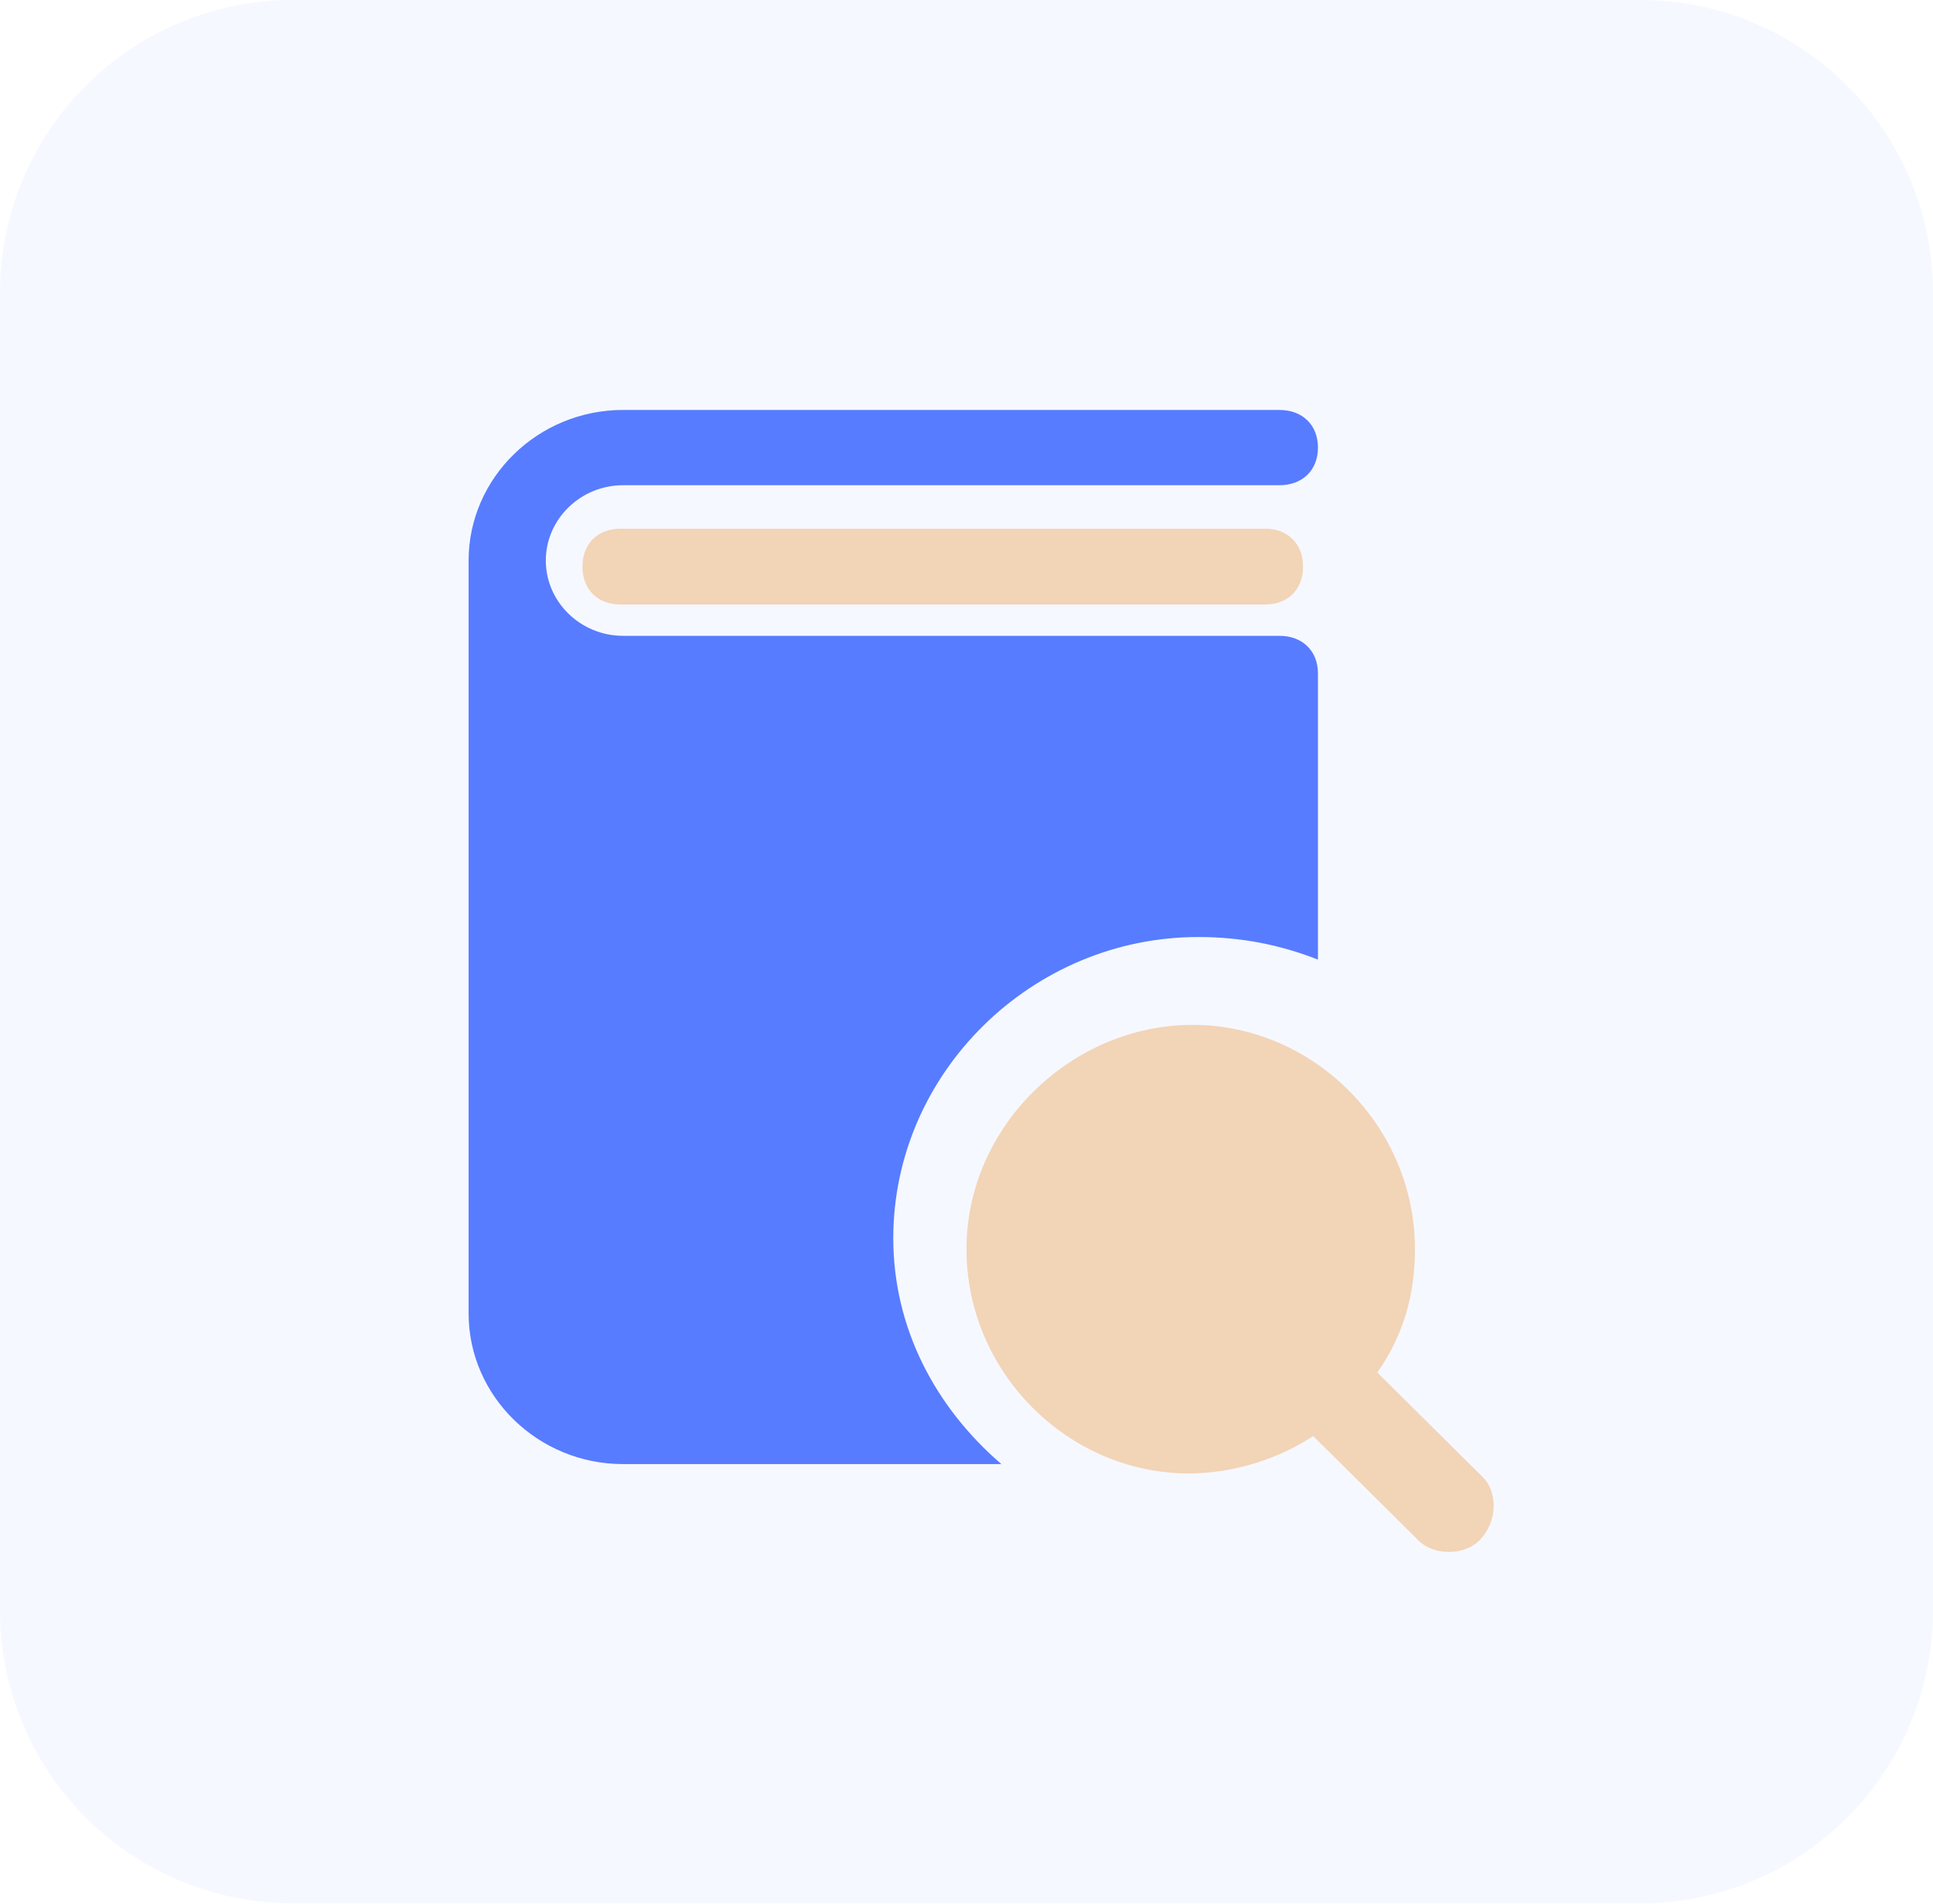
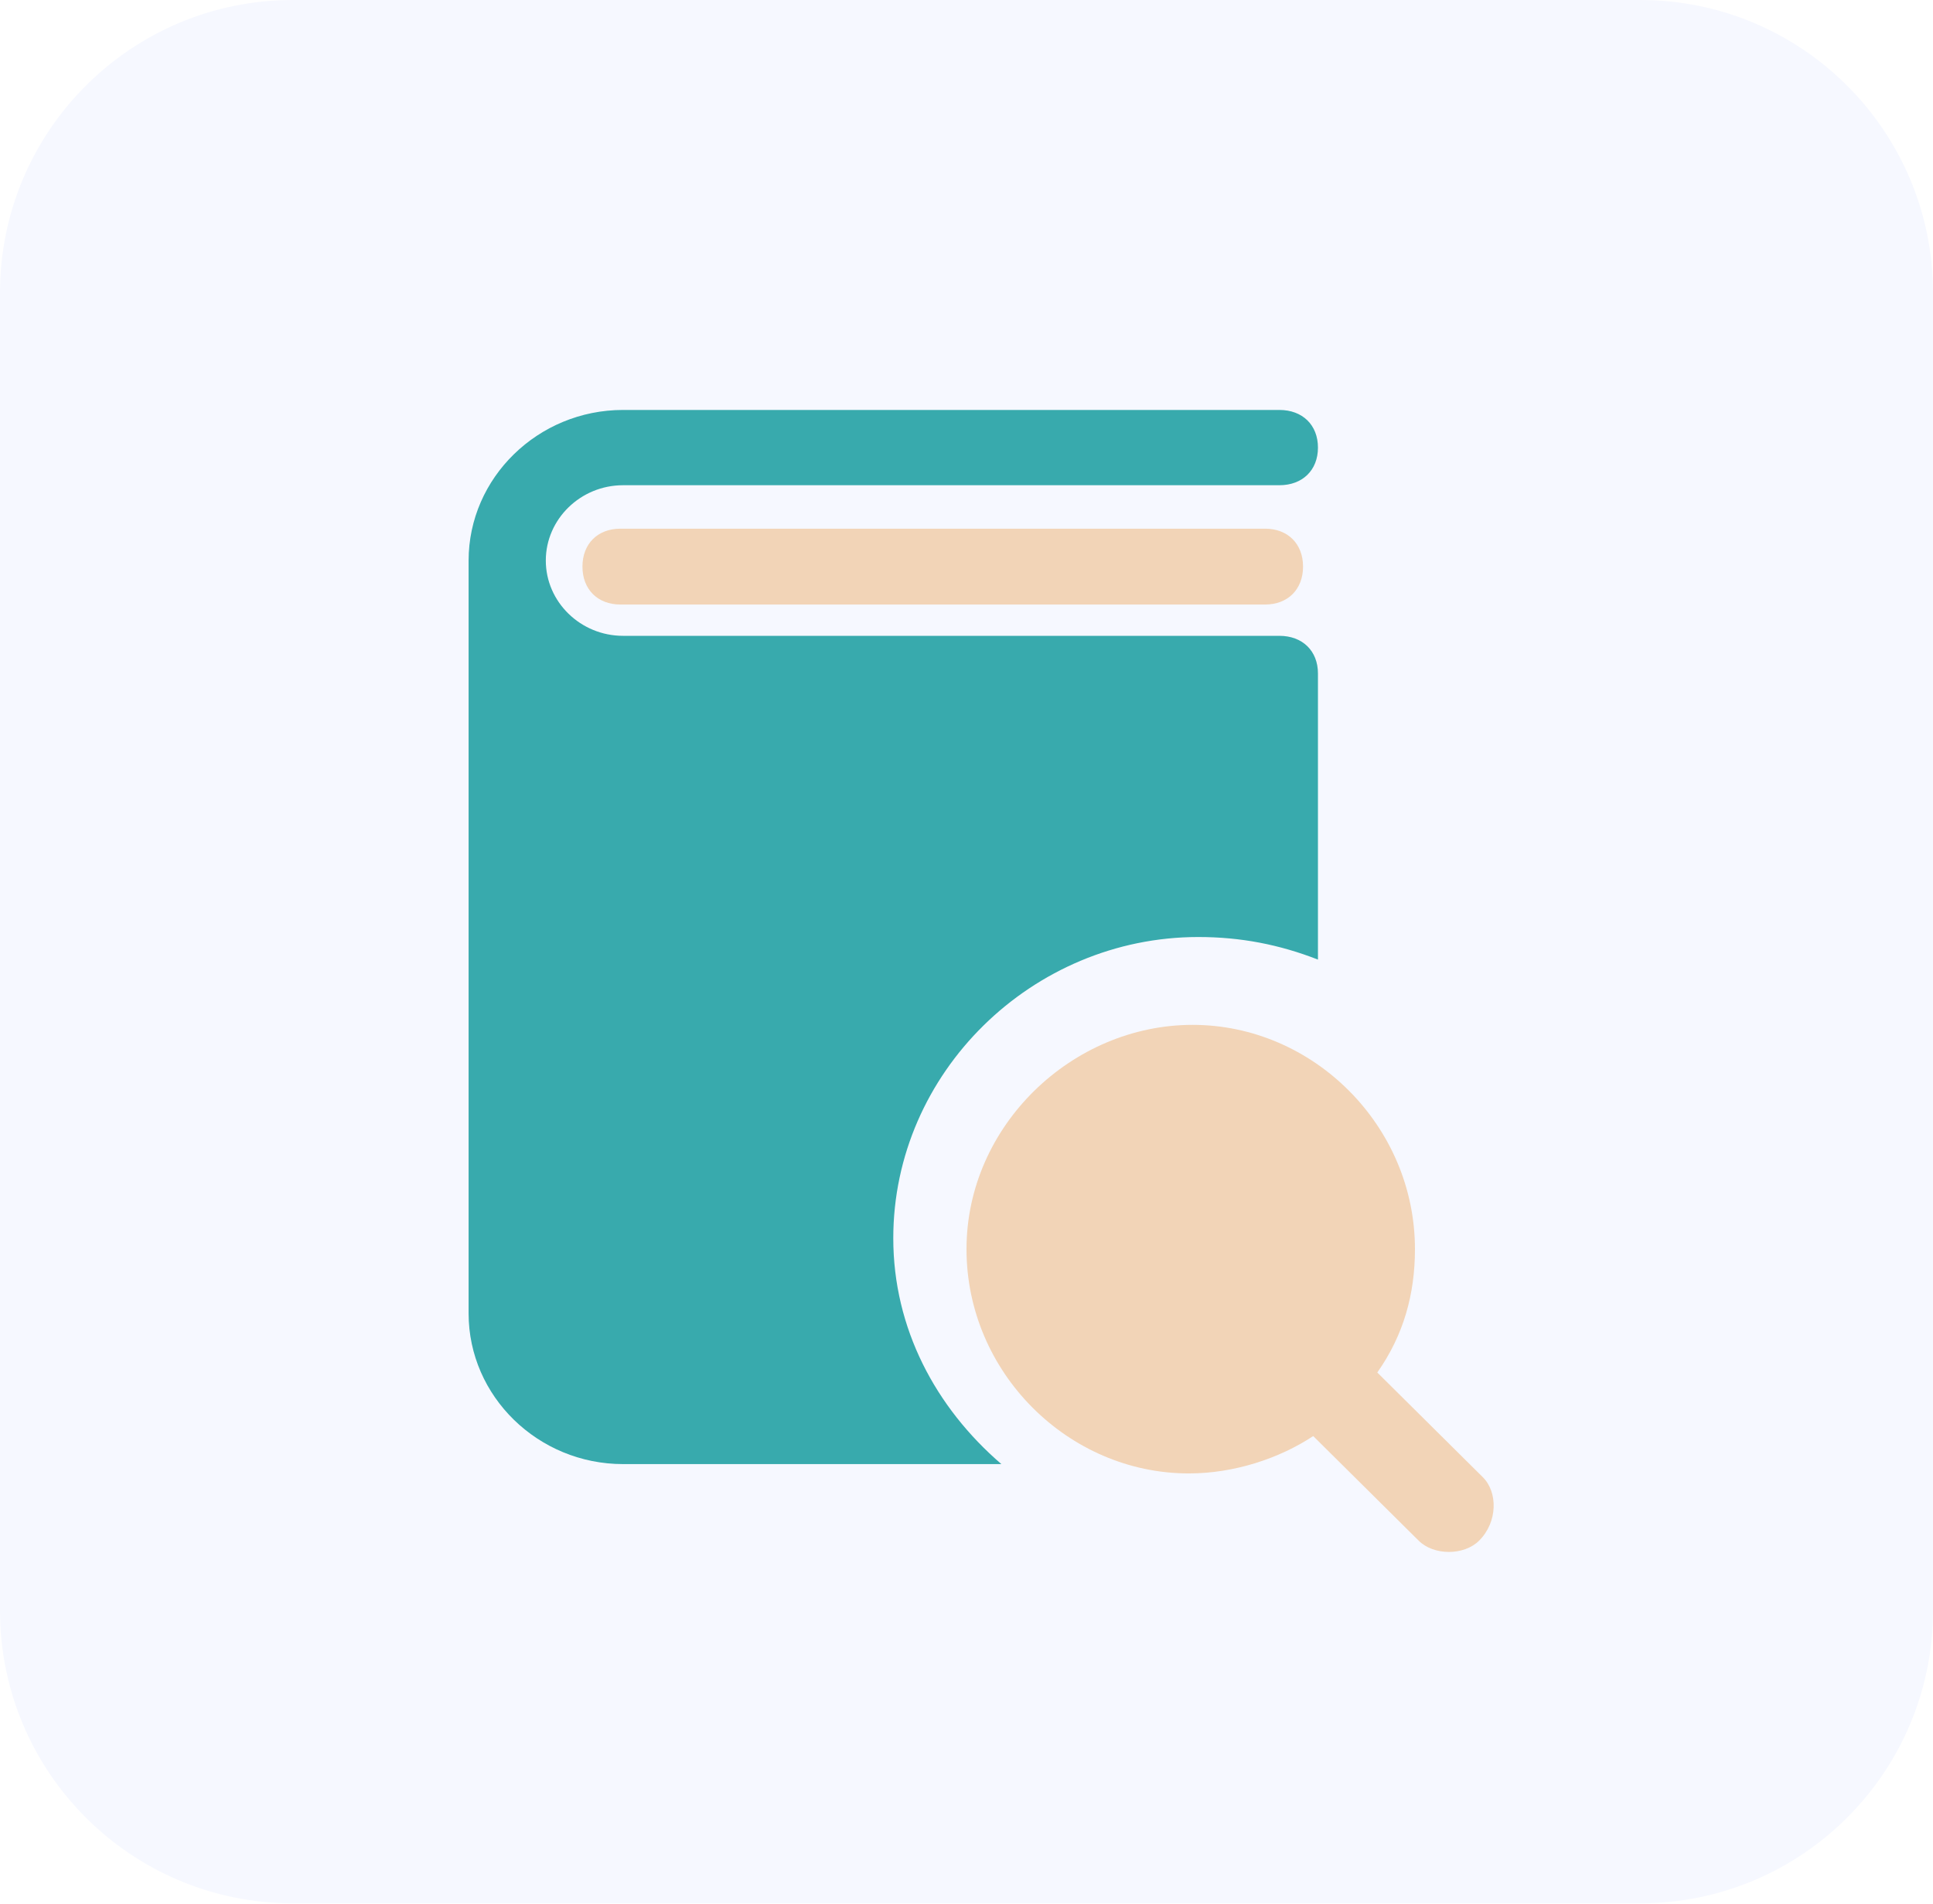
<svg xmlns="http://www.w3.org/2000/svg" width="66" height="65" viewBox="0 0 66 65" fill="none">
  <rect width="66" height="65" rx="10" fill="#F6F8FF" />
  <path d="M43.196 20.645H21.182C20.405 20.645 19.887 20.127 19.887 19.35C19.887 18.573 20.405 18.055 21.182 18.055H43.196C43.973 18.055 44.491 18.573 44.491 19.35C44.491 20.127 43.973 20.645 43.196 20.645Z" fill="#F2D4B7" />
  <path d="M50.629 50.447L47.026 46.872C47.926 45.596 48.312 44.191 48.312 42.66C48.312 38.447 44.838 35 40.721 35C36.603 35 33 38.447 33 42.66C33 46.872 36.474 50.319 40.592 50.319C42.136 50.319 43.68 49.809 44.838 49.043L48.441 52.617C48.956 53.128 49.985 53.128 50.5 52.617C51.143 51.979 51.143 50.957 50.629 50.447Z" fill="#F2D4B7" />
-   <path d="M30.5 42.286C30.5 36.629 35.245 32 40.914 32C42.364 32 43.682 32.257 45 32.771V23C45 22.229 44.473 21.714 43.682 21.714H23.909H21.273C19.823 21.714 18.636 20.557 18.636 19.143C18.636 17.729 19.823 16.571 21.273 16.571H43.682C44.473 16.571 45 16.057 45 15.286C45 14.514 44.473 14 43.682 14H21.273C18.373 14 16 16.314 16 19.143V44.857C16 47.686 18.373 50 21.273 50H23.909H34.191C31.95 48.071 30.5 45.371 30.5 42.286Z" fill="#577CFF" />
+   <path d="M30.5 42.286C30.5 36.629 35.245 32 40.914 32C42.364 32 43.682 32.257 45 32.771V23C45 22.229 44.473 21.714 43.682 21.714H23.909H21.273C19.823 21.714 18.636 20.557 18.636 19.143C18.636 17.729 19.823 16.571 21.273 16.571H43.682C44.473 16.571 45 16.057 45 15.286C45 14.514 44.473 14 43.682 14H21.273C18.373 14 16 16.314 16 19.143V44.857C16 47.686 18.373 50 21.273 50H23.909H34.191C31.95 48.071 30.5 45.371 30.5 42.286Z" fill="#38aaad" />
</svg>
